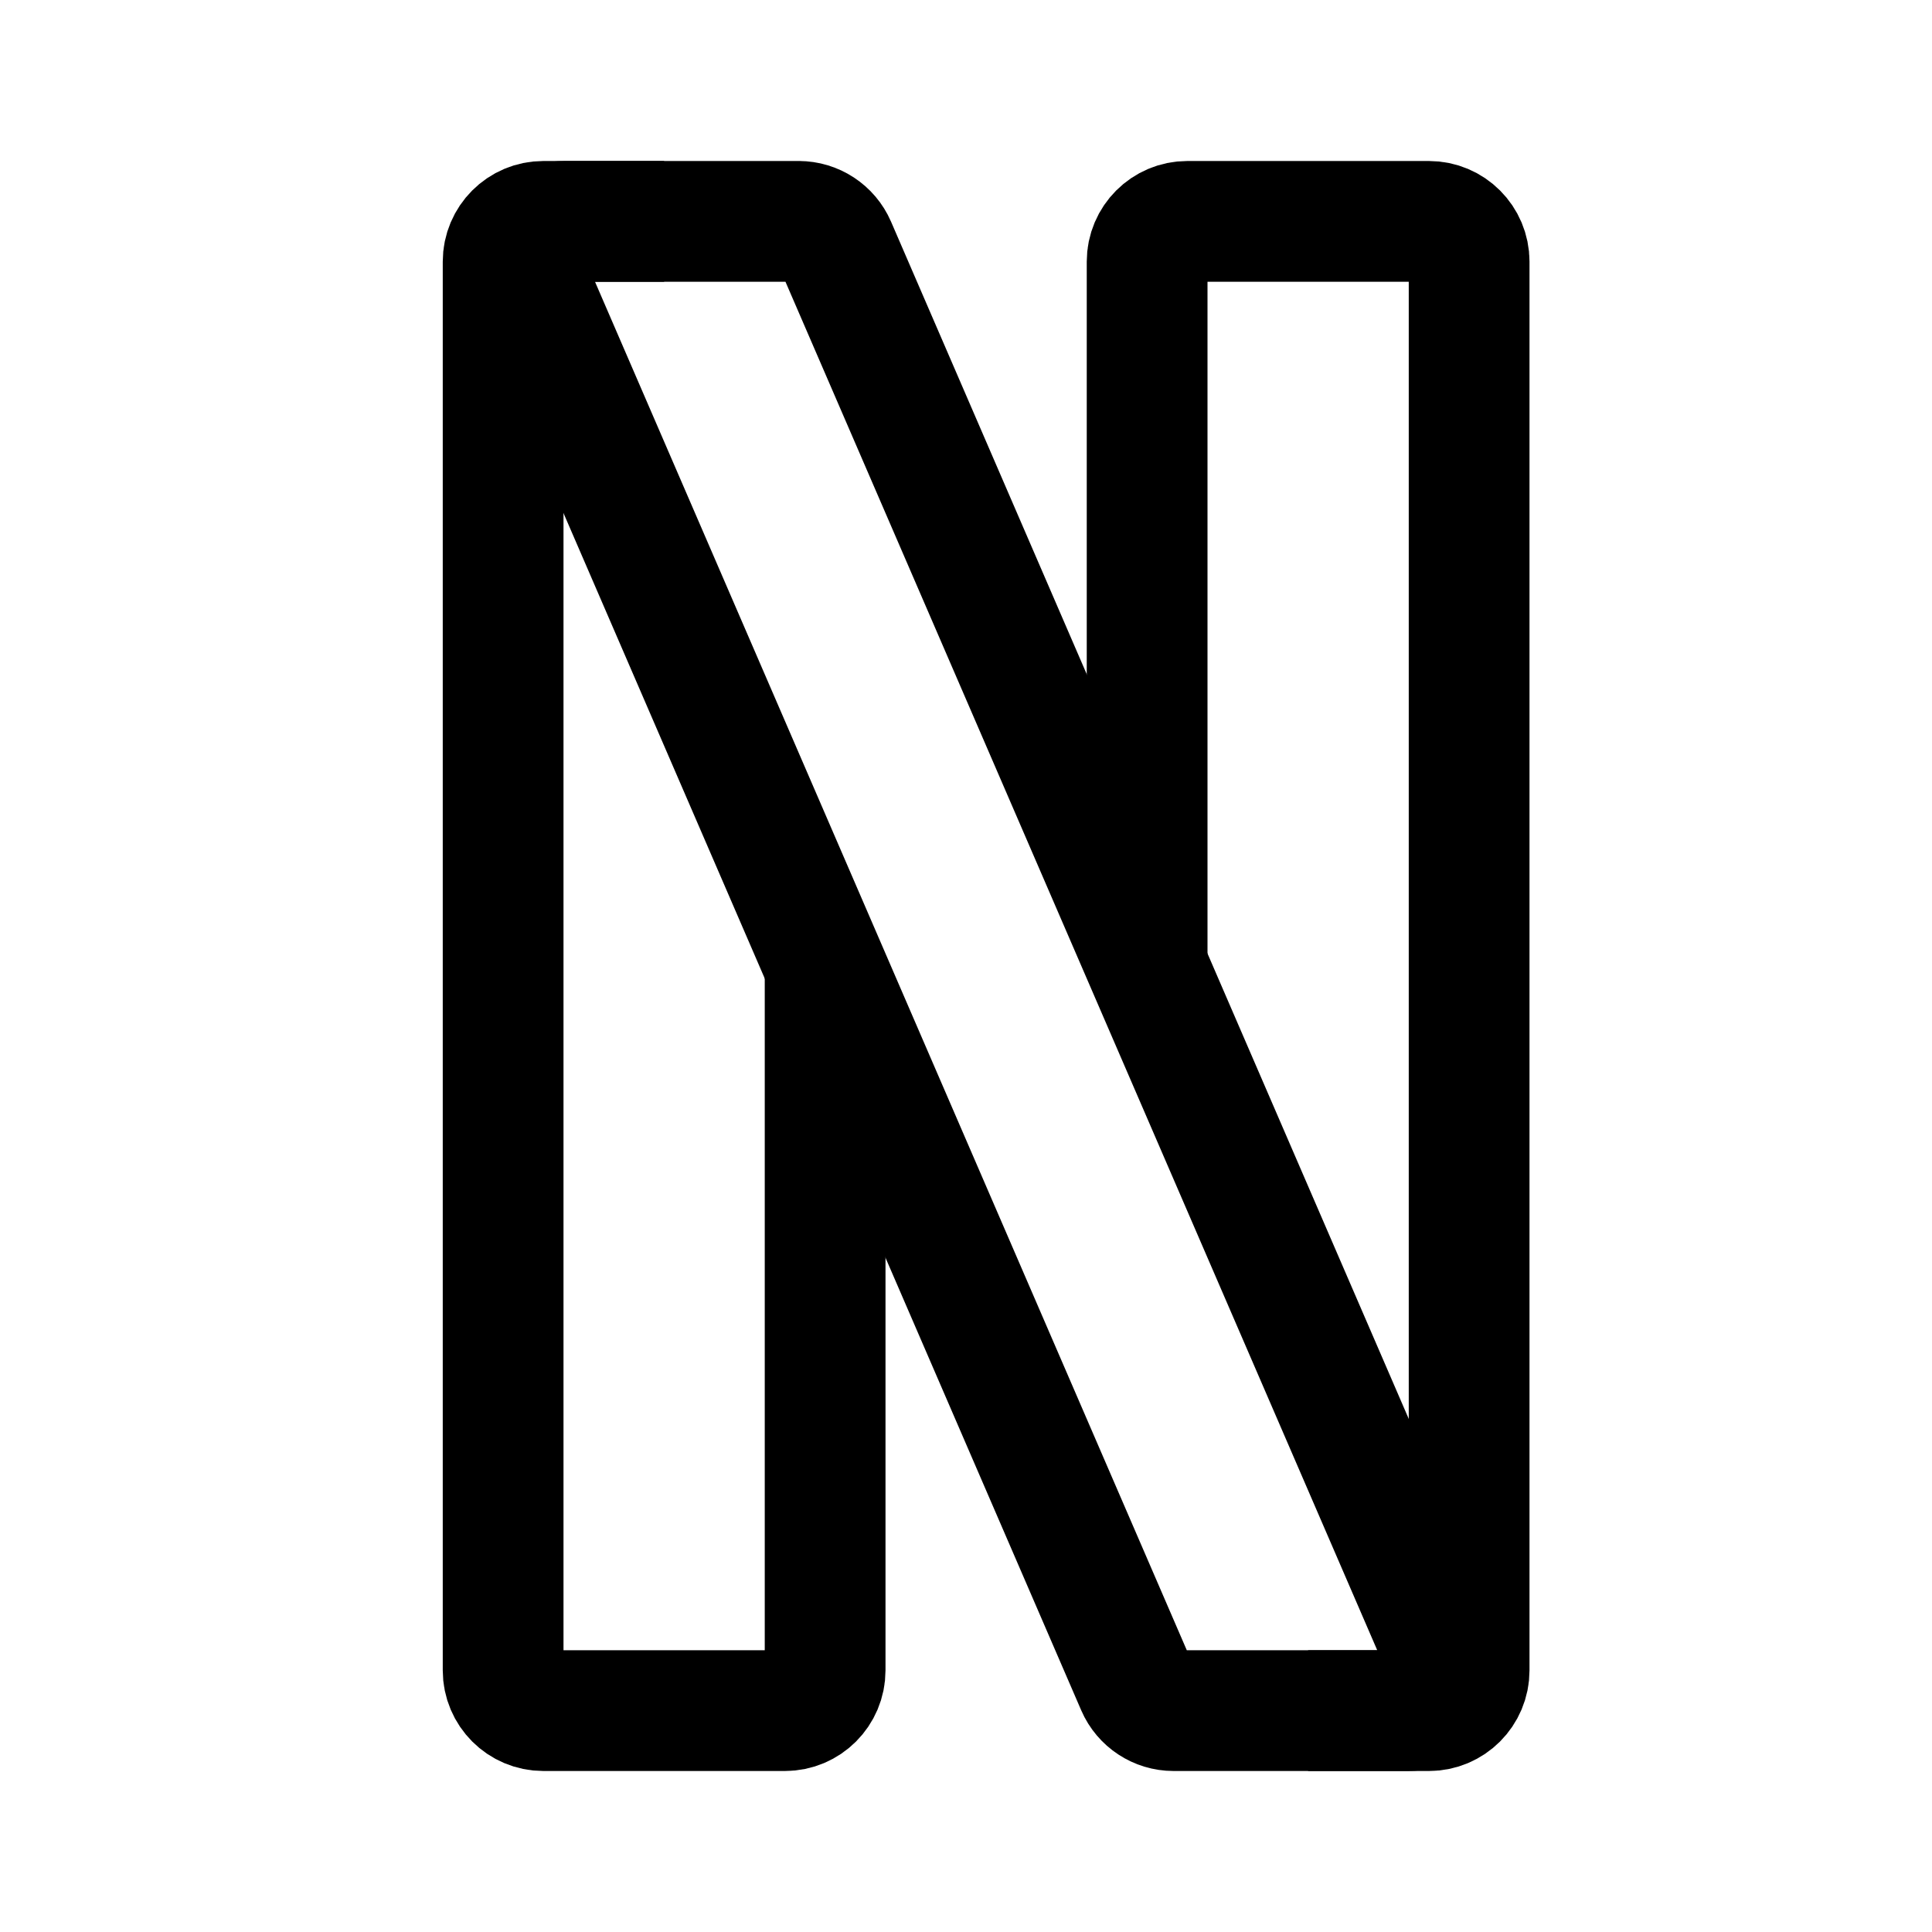
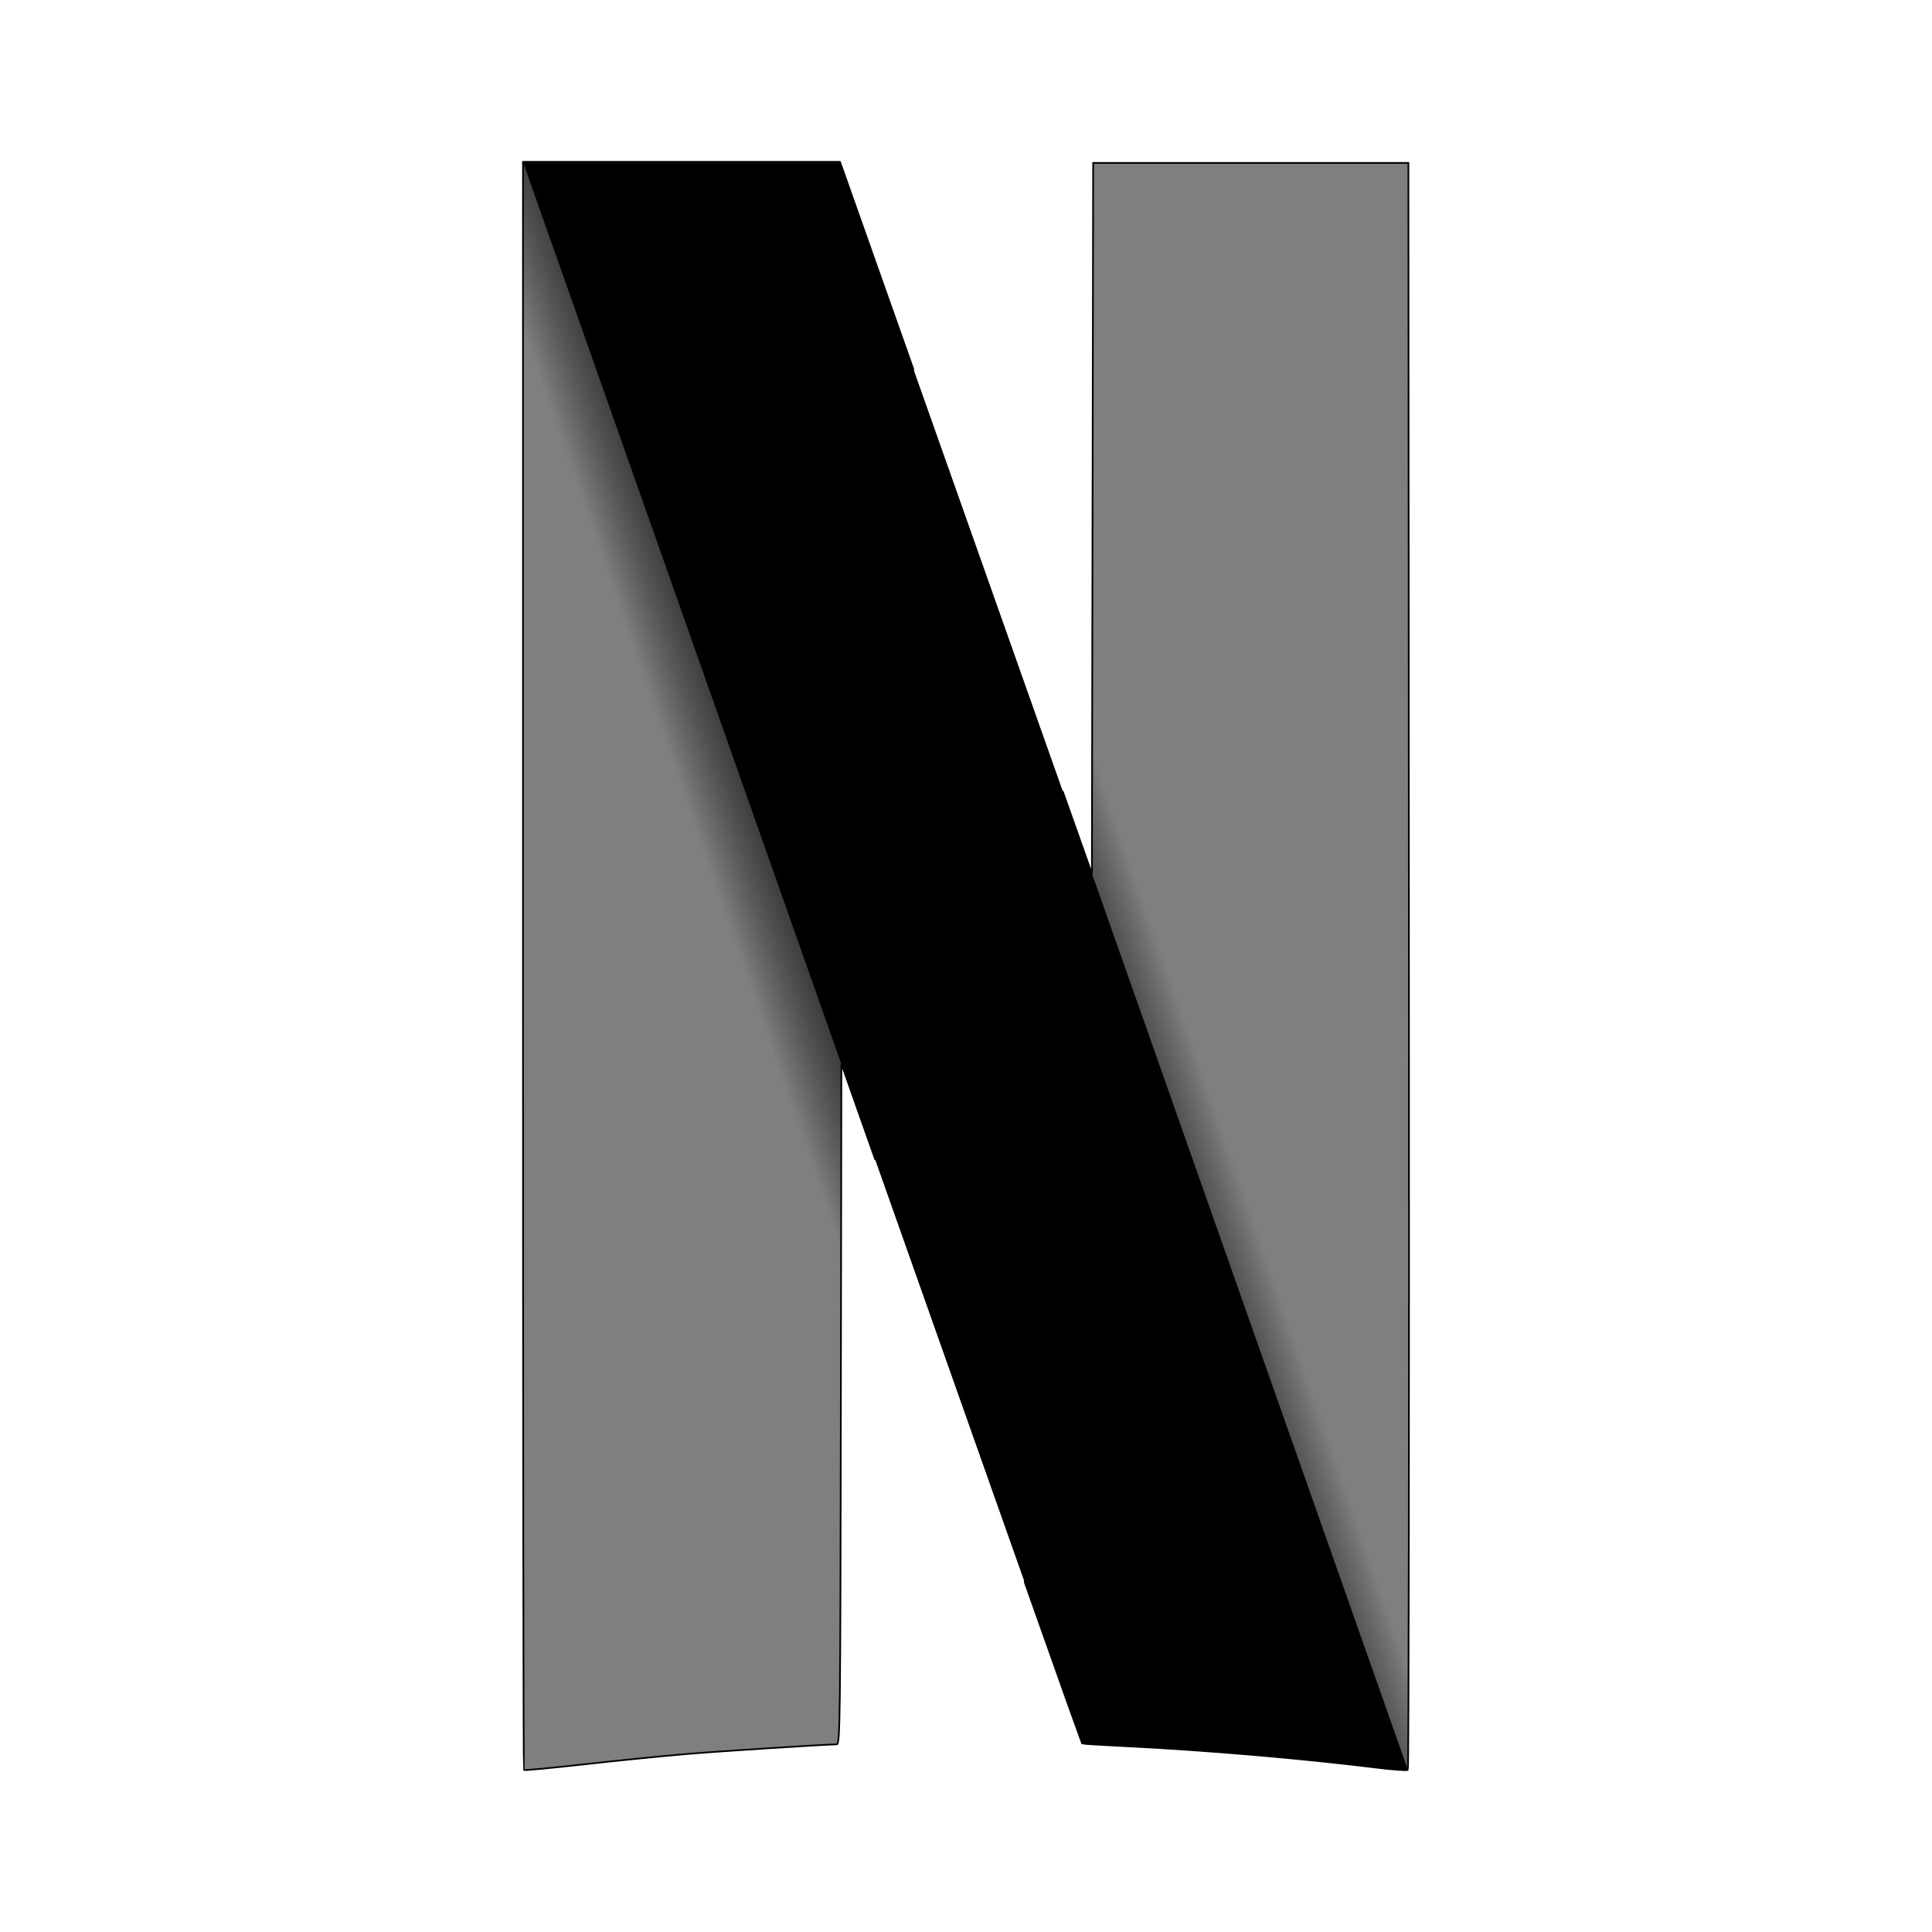
- <svg xmlns="http://www.w3.org/2000/svg" width="192" height="192" fill="none" viewBox="0 0 192 192">
-   <path stroke="#000" stroke-linejoin="round" stroke-width="12" d="M82 96v70a4 4 0 0 1-4 4H54a4 4 0 0 1-4-4V26a4 4 0 0 1 4-4h12" />
-   <path stroke="#000" stroke-linejoin="round" stroke-width="12" d="M79.372 22H56.088c-2.878 0-4.814 2.947-3.672 5.588l60.541 140a4 4 0 0 0 3.671 2.412h23.284c2.878 0 4.814-2.947 3.672-5.588l-60.54-140A4 4 0 0 0 79.371 22Z" />
-   <path stroke="#000" stroke-linejoin="round" stroke-width="12" d="M114 96V26a4 4 0 0 1 4-4h24a4 4 0 0 1 4 4v140a4 4 0 0 1-4 4h-12" />
+ <svg xmlns="http://www.w3.org/2000/svg" xmlns:xlink="http://www.w3.org/1999/xlink" width="192" height="192" version="1.1" viewBox="0 0 192 192">
+   <defs>
+     <radialGradient id="b" cx="367.99" cy="280.37" r="368.72" gradientTransform="matrix(.30407 -.10528 3.8564 11.138 -825.11 -2803.5)" gradientUnits="userSpaceOnUse" xlink:href="#a" />
+     <linearGradient id="a">
+       <stop offset="0" />
+       <stop stop-opacity="0" offset="1" />
+     </linearGradient>
+   </defs>
+   <g transform="matrix(.1682 0 0 .1682 32.639 47.913)" fill-rule="evenodd">
+     <path d="m451.83-188.6-0.369 210-0.371 210-17.277-48.75c-6e-3 -0.017-0.027-0.079-0.033-0.096l-22.326 467.52c21.951 61.989 33.712 95.081 33.844 95.213 0.173 0.173 12.682 0.928 27.799 1.678 45.8 2.273 102.55 7.143 145.61 12.492 9.969 1.238 18.548 1.873 19.064 1.41 0.516-0.463 0.798-214.28 0.625-475.15l-0.314-474.31zm-336.88-0.625v474.79c0 261.14 0.256 475.05 0.568 475.36 0.313 0.313 16.485-1.214 35.938-3.393 19.453-2.179 46.338-4.888 59.744-6.019 20.561-1.736 81.95-5.683 89.059-5.727 2.068-0.013 2.2-10.682 2.5-201.1l0.316-201.09 14.854 42.025c2.296 6.495 3.016 8.524 5.252 14.852l22.32-467.4c-4.729-13.371-2.25-6.352-7.67-21.676-18.237-51.563-33.712-95.297-34.391-97.188l-1.234-3.438z" fill-opacity=".502" stroke="#000" stroke-width="0" />
+     <path d="m114.95-189.23v266.51l187.75 498.02c0.02-11.413 0.042-17.579 0.062-30.625l0.316-201.09 14.854 42.025c82.681 233.96 127.1 359.4 127.36 359.66 0.173 0.173 12.682 0.928 27.799 1.678 45.8 2.273 102.55 7.143 145.61 12.492 9.969 1.238 18.548 1.873 19.064 1.41 0.355-0.318 0.587-105.16 0.648-253.06l-186.87-537.24-0.09 50.84-0.371 210-17.277-48.75c-16.882-47.634-28.154-79.49-95.977-271.25-18.237-51.563-33.712-95.297-34.391-97.188l-1.234-3.438h-187.26z" fill="url(#b)" />
+     <path d="m114.96-189.23 188.12 533.07v-0.242l14.854 42.025c82.681 233.96 127.1 359.4 127.36 359.66 0.173 0.173 12.682 0.928 27.799 1.678 45.8 2.273 102.55 7.143 145.61 12.492 9.918 1.232 18.453 1.865 19.049 1.416l-186.66-529.57v0.098l-17.277-48.75c-16.882-47.634-28.154-79.49-95.977-271.25-18.237-51.563-33.712-95.297-34.391-97.188l-1.234-3.438h-187.25z" fill="#e50914" />
+     <path d="m451.83-188.6-0.369 210-0.346 195.93-0.025 14.067-17.277-48.75c-6e-3 -0.017-0.027-0.079-0.033-0.096l-22.326 467.52c21.951 61.989 33.712 95.081 33.844 95.213 0.173 0.173 12.682 0.928 27.799 1.678 45.8 2.273 102.55 7.143 145.61 12.492 9.969 1.238 18.548 1.873 19.064 1.41 0.516-0.463 0.798-214.28 0.625-475.15l-0.314-474.31zm-336.88-0.625v474.79c0 261.14 0.256 475.05 0.568 475.36 0.313 0.313 16.485-1.214 35.938-3.393 19.453-2.179 46.338-4.888 59.744-6.019 20.561-1.736 81.95-5.683 89.059-5.727 2.068-0.013 2.2-10.682 2.5-201.1l0.316-201.09 14.854 42.025c2.296 6.495 3.016 8.524 5.252 14.852l22.32-467.4c-4.729-13.371-2.25-6.352-7.67-21.676-18.237-51.563-33.712-95.297-34.391-97.188l-1.234-3.438z" fill="none" stroke="#000" />
+     <path d="m114.95-189.23v266.51l187.75 498.02c0.02-11.413 0.042-17.579 0.062-30.625l0.316-201.09 14.854 42.025c82.681 233.96 127.1 359.4 127.36 359.66 0.173 0.173 12.682 0.928 27.799 1.678 45.8 2.273 102.55 7.143 145.61 12.492 9.969 1.238 18.548 1.873 19.064 1.41 0.355-0.318 0.587-105.16 0.648-253.06l-186.87-537.24-0.09 50.84-0.371 210-17.277-48.75c-16.882-47.634-28.154-79.49-95.977-271.25-18.237-51.563-33.712-95.297-34.391-97.188l-1.234-3.438h-187.26z" fill="url(#b)" stroke-width="0" />
+     <path d="m114.96-189.23 188.12 533.07v-0.242l14.854 42.025c82.681 233.96 127.1 359.4 127.36 359.66 0.173 0.173 12.682 0.928 27.799 1.678 45.8 2.273 102.55 7.143 145.61 12.492 9.918 1.232 18.453 1.865 19.049 1.416l-186.66-529.57v0.098l-17.277-48.75c-16.882-47.634-28.154-79.49-95.977-271.25-18.237-51.563-33.712-95.297-34.391-97.188l-1.234-3.438h-187.25z" stroke-width="0" />
+   </g>
</svg>
